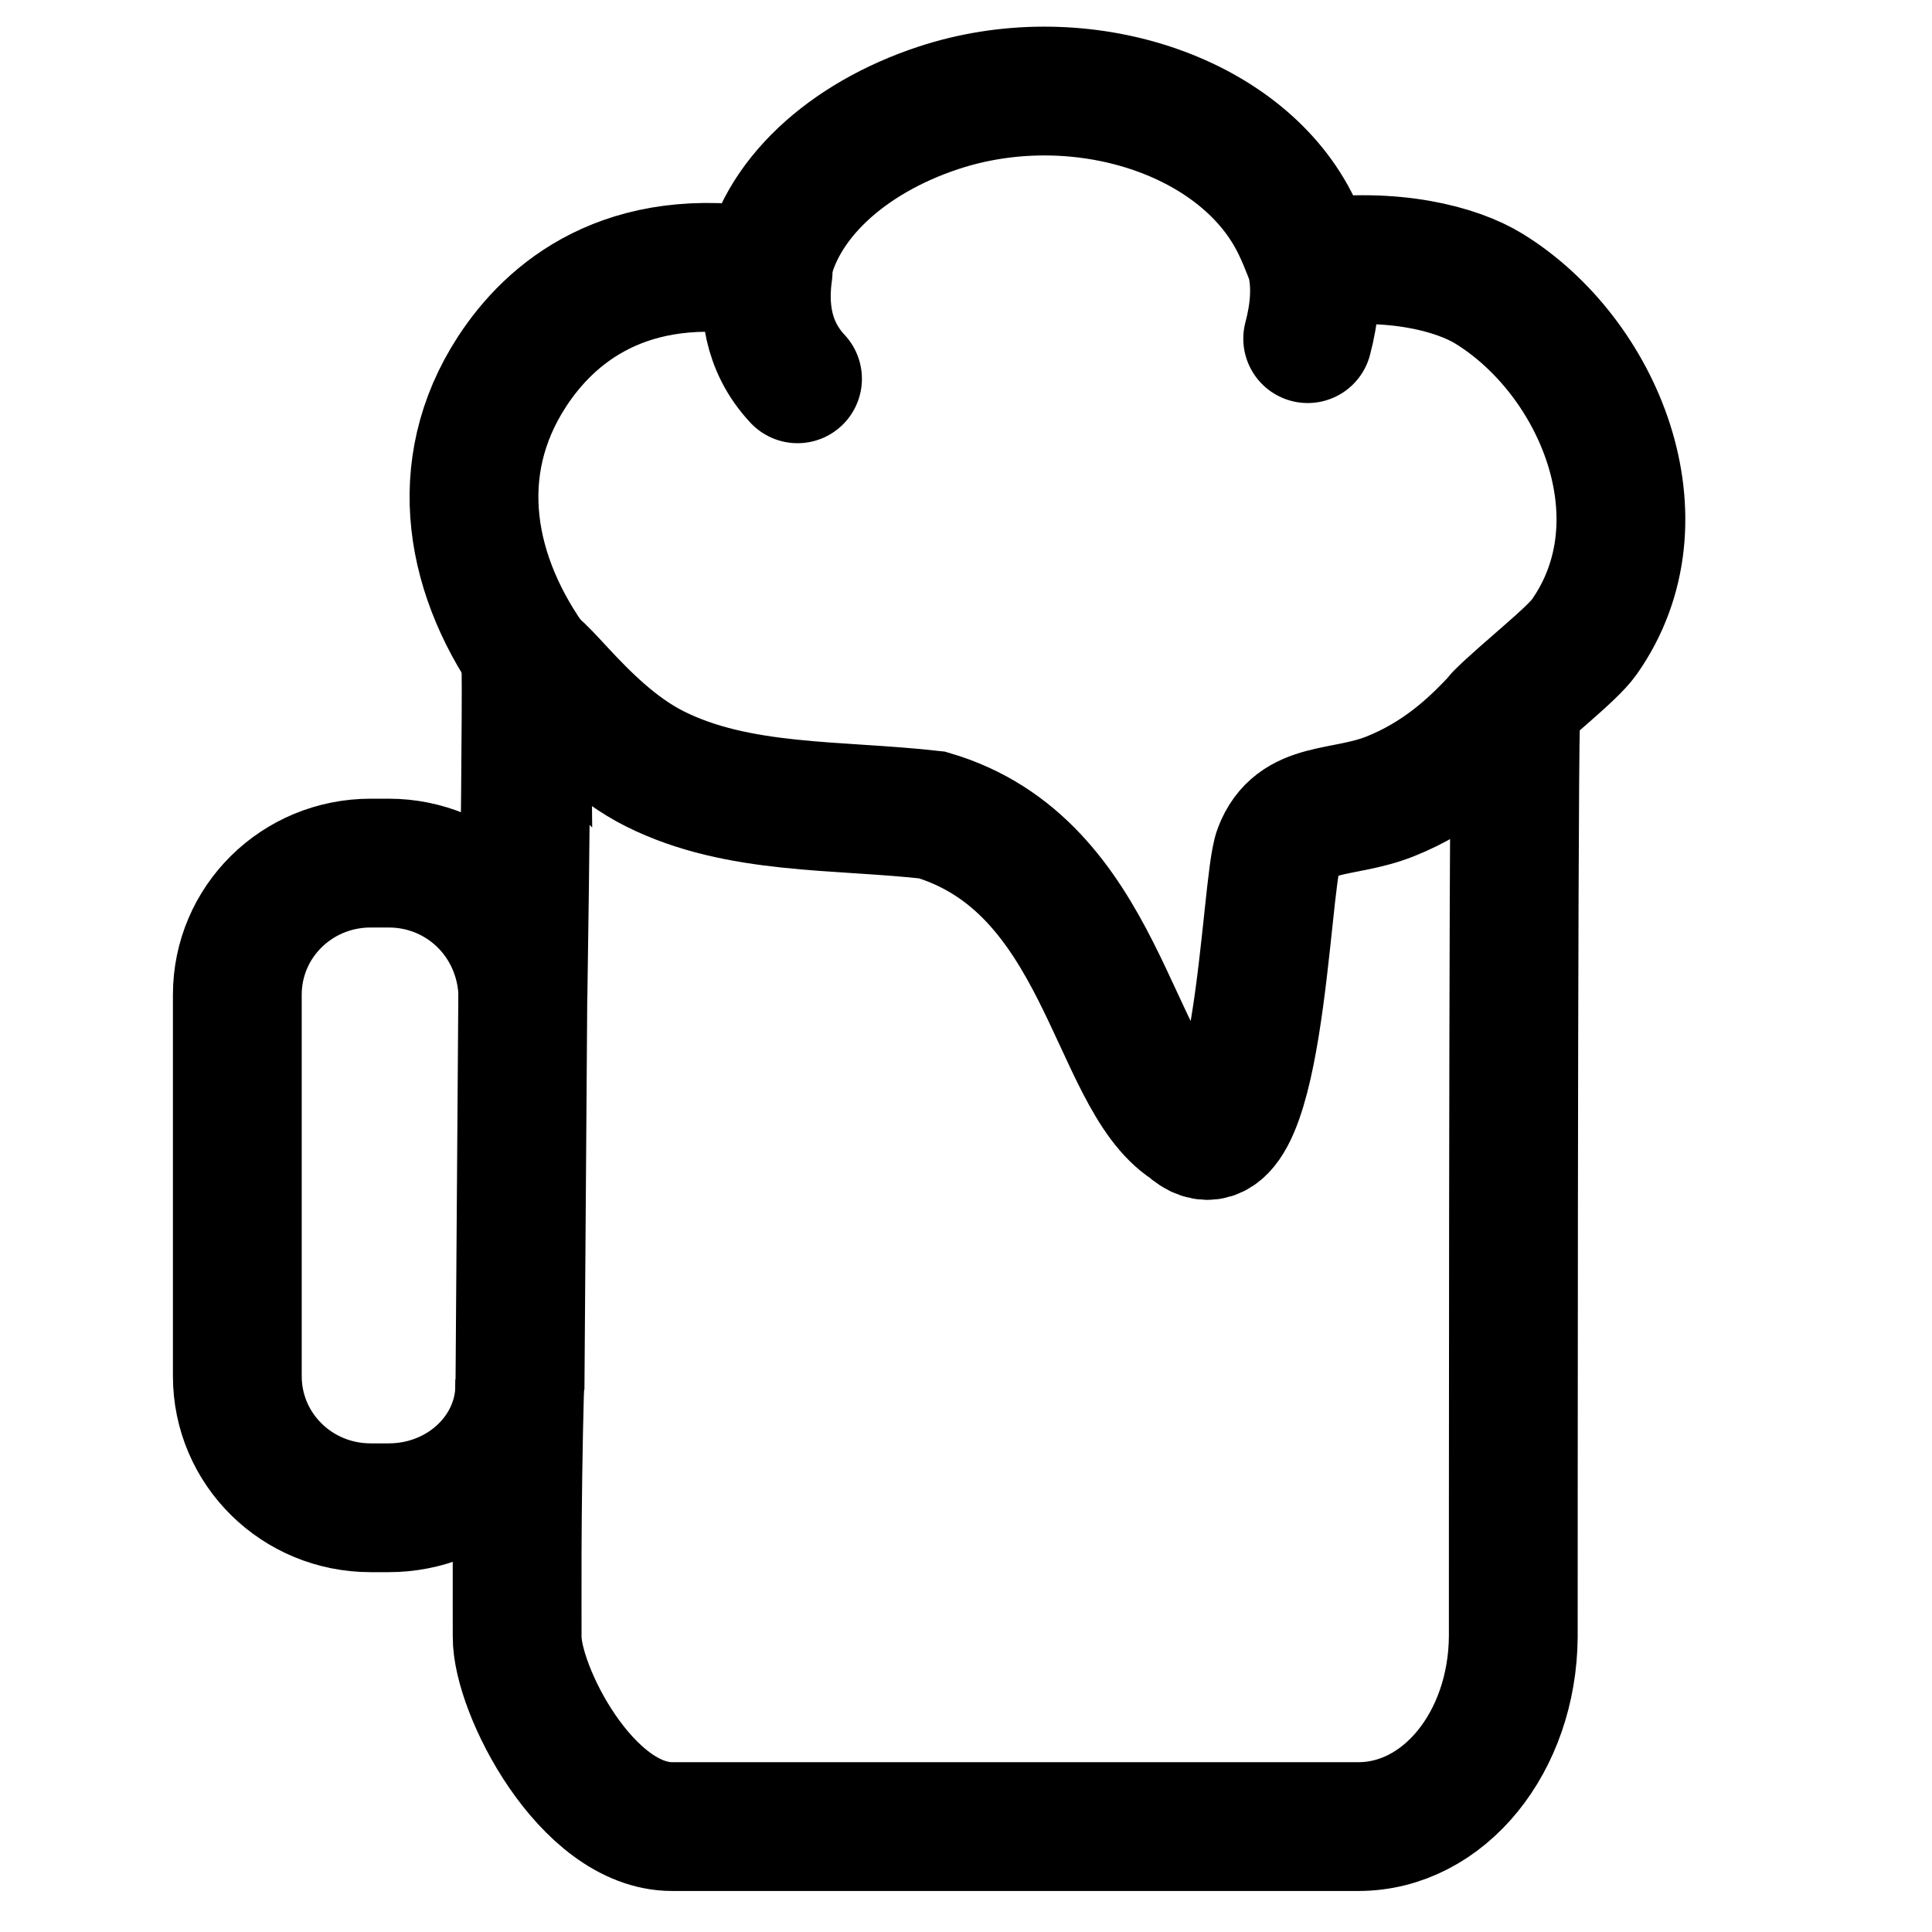
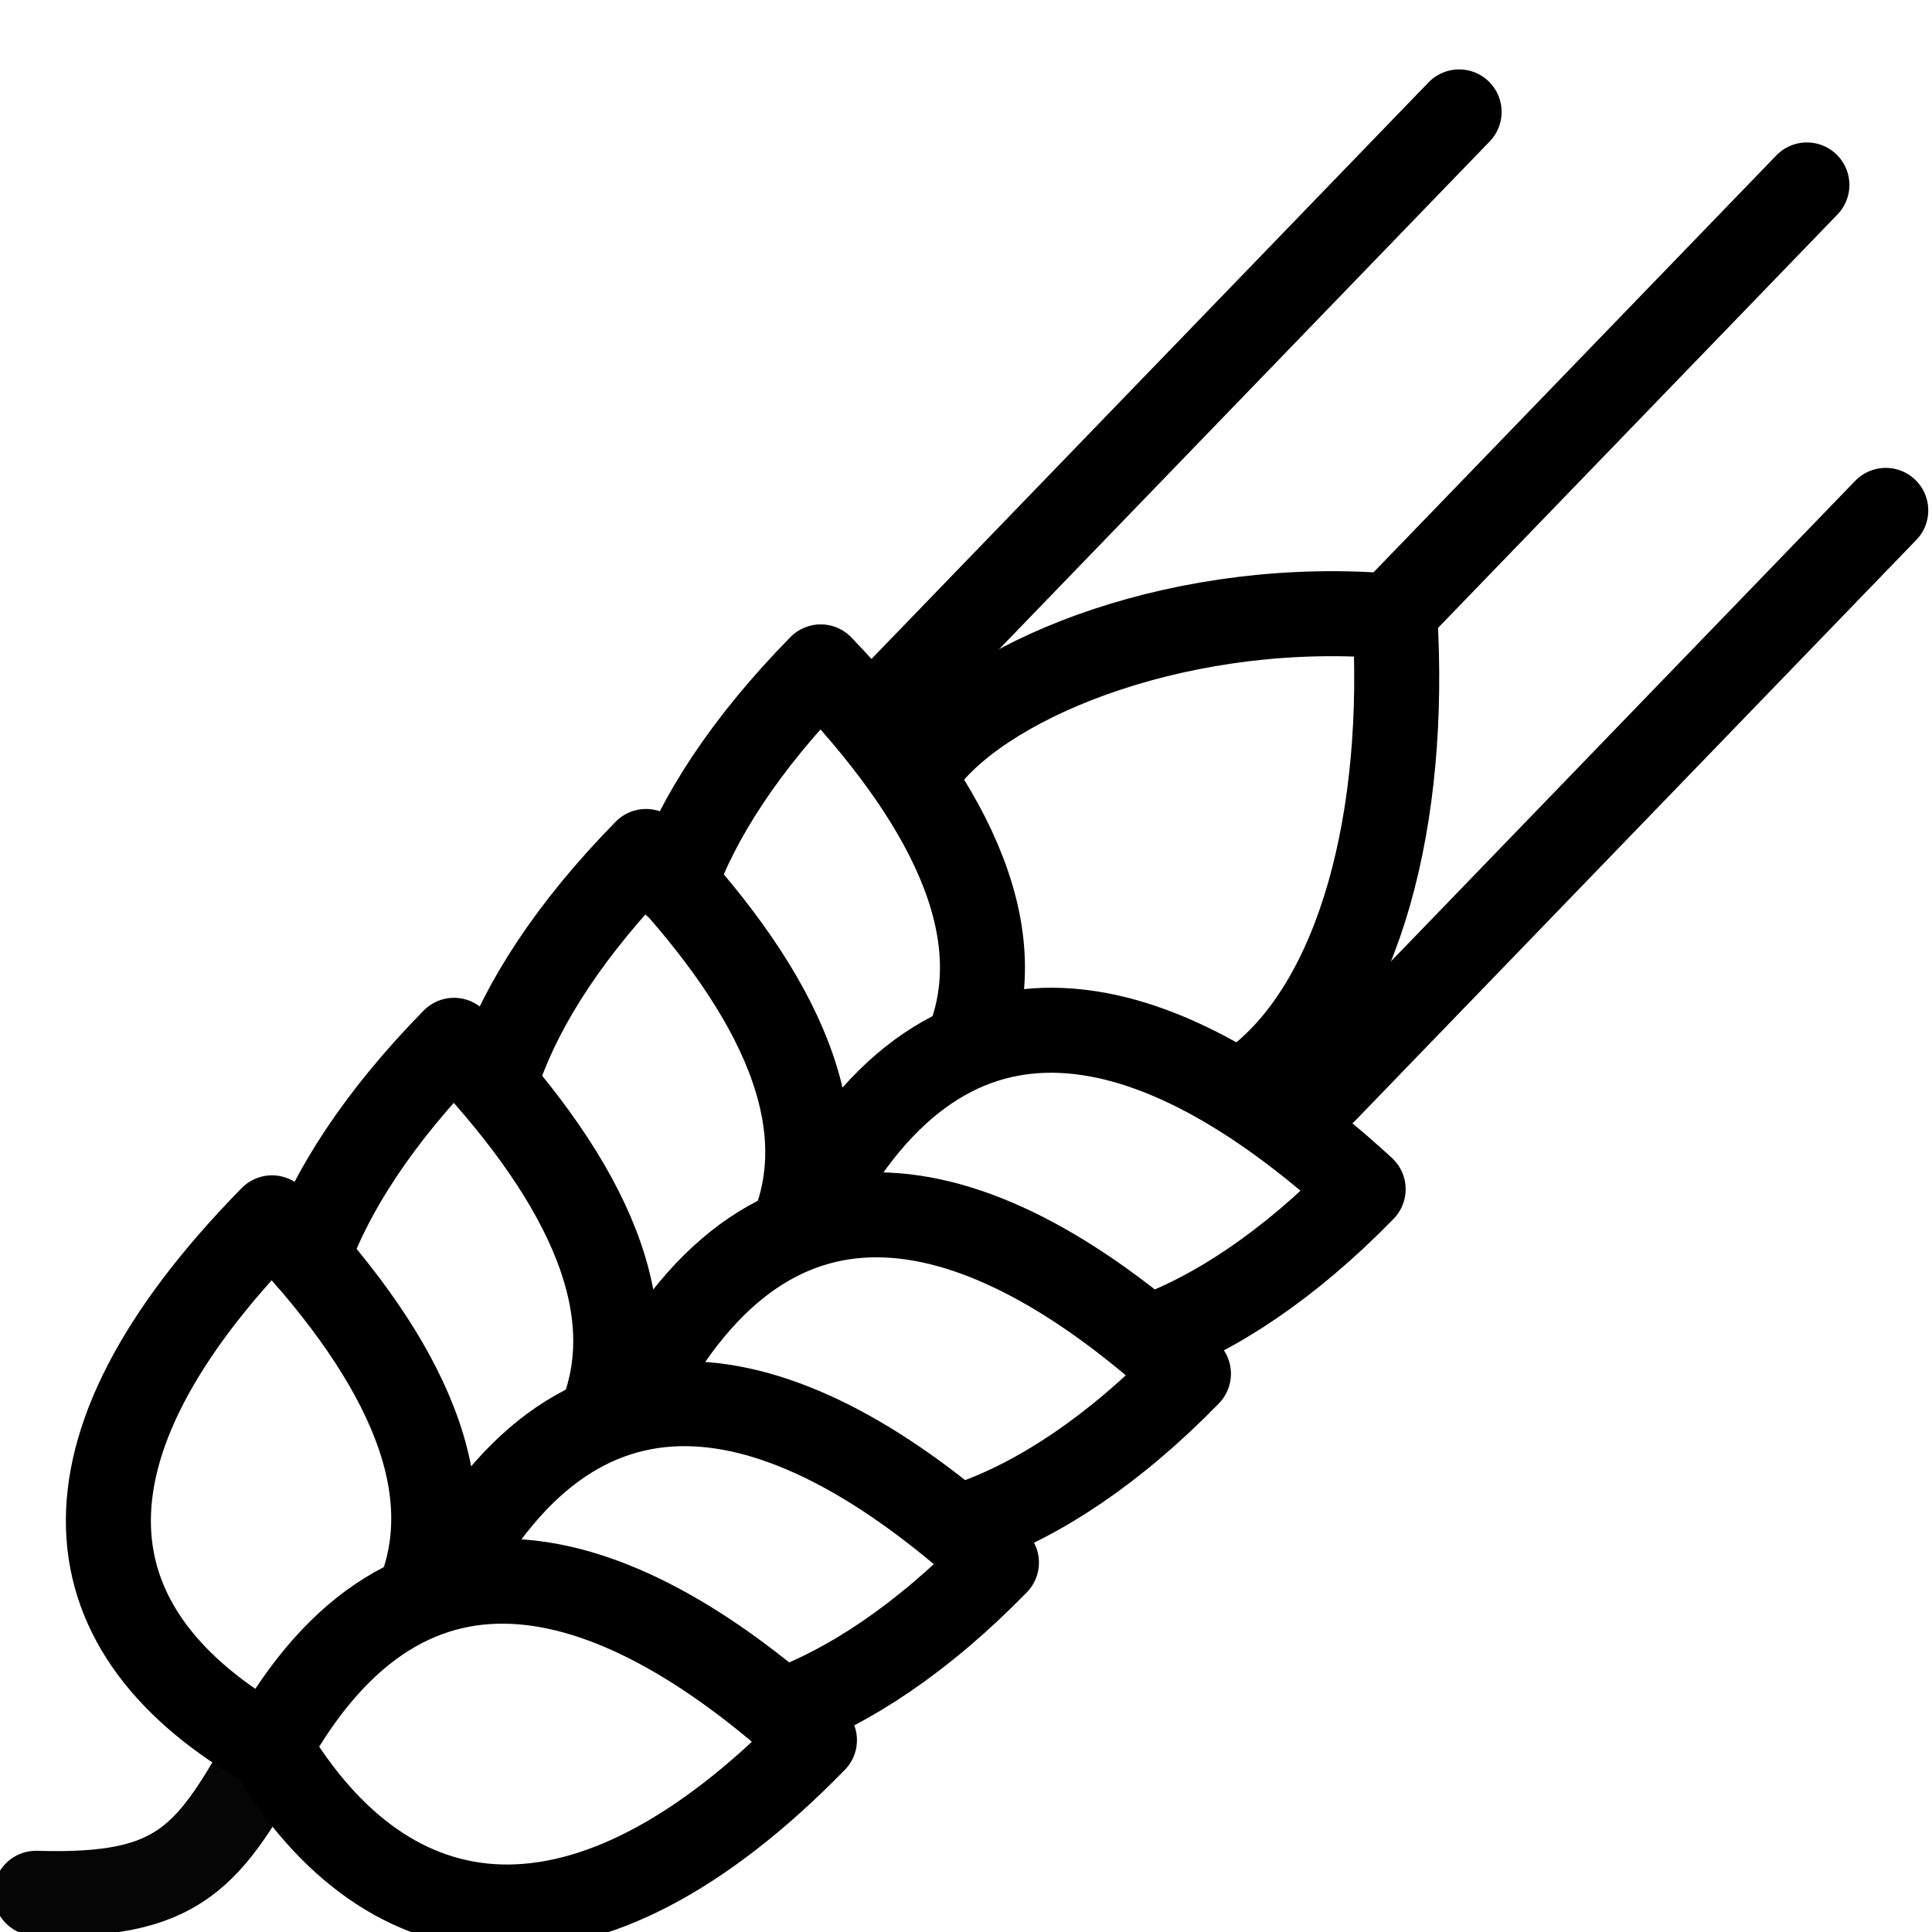
- <svg xmlns="http://www.w3.org/2000/svg" width="600" height="600" id="svg2" version="1.1">
-   <defs id="defs4" />
-   <g id="layer1" transform="translate(0,-452.3622)">
-     <path id="rect3773" d="m 163.39,660.551 c -0.115,-10.843 15.67,18.411 39.942,30.563 26.008,13.021 56.479,11.005 86.127,14.345 53.142,15.644 55.82,81.453 79.671,96.688 22.099,20.349 23.709,-74.802 27.826,-85.653 5.469,-14.413 19.837,-10.85 34.815,-16.821 30.629,-12.211 39.986,-38.627 38.886,-23.645 -0.733,25.844 -0.693,284.584 -0.693,284.584 -0.23,32.692 -21.466,59.012 -48.131,59.012 l -213.093,0 c -26.665,0 -48.282,-42.666 -48.131,-59.012 0.051,-5.517 -0.338,-37.099 0.812,-79.371 0.704,21.661 -17.773,39.371 -40.726,39.371 l -5.563,0 c -22.952,0 -41.43,-18.24 -41.43,-40.896 l 0,-118.415 c 0,-22.656 18.478,-40.896 41.43,-40.896 l 5.563,0 c 22.952,0 41.43,18.24 41.713,41.677 0.741,-47.295 1.068,-88.635 0.981,-101.532 z" style="fill:none;stroke:#010000;stroke-width:40;stroke-miterlimit:4;stroke-opacity:1;stroke-dasharray:none" />
-     <path style="fill:none;stroke:#000000;stroke-width:40;stroke-linecap:round;stroke-miterlimit:4;stroke-opacity:1;stroke-dasharray:none" d="m 166.545,660.022 c -20.782,-28.137 -27.099,-62.13 -7.58,-92.177 11.852,-18.244 35.346,-38.393 78.947,-30.818 3.905,-22.364 24.918,-41.753 53.631,-51.199 42.354,-13.934 91.385,1.161 109.513,33.715 2.61,4.687 4.469,9.57 6.391,14.554 25.281,-3.464 44.973,1.779 54.961,7.92 34.023,20.918 55.337,71.655 29.567,108.209 -3.812,5.408 -18.111,16.454 -26.181,24.428 M 407.325,534.086 c 1.7,7.73 0.843,15.677 -1.208,23.444" id="path4004" />
-     <path style="fill:none;stroke:#000000;stroke-width:40;stroke-linecap:round;stroke-miterlimit:4;stroke-opacity:1;stroke-dasharray:none" d="m 247.677,570.002 c -9.589,-10.235 -10.628,-22.637 -9.134,-33.222" id="path4004-8" />
-     <path style="fill:none;stroke:#000000;stroke-width:40.047;stroke-linecap:butt;stroke-linejoin:miter;stroke-miterlimit:4;stroke-opacity:1;stroke-dasharray:none" d="m 162.383,758.104 -0.902,125.663" id="path3026" />
-   </g>
-   <g id="layer2" transform="translate(0,200)" />
+ <svg xmlns="http://www.w3.org/2000/svg" version="1.1" x="0px" y="0px" viewBox="0 0 500 500" enable-background="new 0 0 90 90" xml:space="preserve" id="svg3150" width="100%" height="100%">
+   <defs id="defs3156" />
+   <path style="fill:none;stroke:#000000;stroke-width:22;stroke-linecap:round;stroke-linejoin:round;stroke-miterlimit:4;stroke-opacity:1;stroke-dasharray:none" d="m 79.637,325.283 c 5.996,-16.871 18.21,-36.028 37.86,-56.051 l 0,0 c 32.12,33.515 50.243,67.46 38.014,97.656" id="path3855-3" />
+   <path style="fill:none;stroke:#000000;stroke-width:22;stroke-linecap:round;stroke-linejoin:round;stroke-miterlimit:4;stroke-opacity:1;stroke-dasharray:none" d="M 69.705,452.286 C 17.399,422.719 10.77,375.936 70.397,315.174 l 0,0 c 32.12,33.515 50.243,67.46 38.014,97.656" id="path3855" />
+   <path style="fill:none;stroke:#000000;stroke-width:22;stroke-linecap:round;stroke-linejoin:round;stroke-miterlimit:4;stroke-opacity:1;stroke-dasharray:none" d="m 210.777,450.344 c -50.191,-46.053 -104.634,-63.728 -141.043,1.897 30.697,51.651 81.591,59.037 141.043,-1.897 z" id="path3811-8-7" />
+   <path style="fill:none;stroke:#000000;stroke-width:22;stroke-linecap:round;stroke-linejoin:round;stroke-miterlimit:4;stroke-opacity:1;stroke-dasharray:none" d="m 202.272,442.852 c 17.161,-6.176 36.222,-18.583 55.605,-38.449 -50.191,-46.053 -104.634,-63.728 -141.043,1.897" id="path3811-8-7-2" />
+   <path style="fill:none;stroke:#000000;stroke-width:22;stroke-linecap:round;stroke-linejoin:round;stroke-miterlimit:4;stroke-opacity:1;stroke-dasharray:none" d="m 129.328,276.411 c 5.996,-16.871 18.21,-36.028 37.86,-56.051 l 0,0 c 32.12,33.515 50.243,67.46 38.014,97.656" id="path3855-3-9" />
+   <path style="fill:none;stroke:#000000;stroke-width:22;stroke-linecap:round;stroke-linejoin:round;stroke-miterlimit:4;stroke-opacity:1;stroke-dasharray:none" d="m 251.962,393.98 c 17.161,-6.176 36.222,-18.583 55.605,-38.449 -50.191,-46.053 -104.634,-63.728 -141.043,1.897" id="path3811-8-7-2-5" />
+   <path style="fill:none;stroke:#000000;stroke-width:22;stroke-linecap:round;stroke-linejoin:round;stroke-miterlimit:4;stroke-opacity:1;stroke-dasharray:none" d="m 174.543,228.642 c 5.996,-16.871 18.21,-36.028 37.86,-56.051 l 0,0 c 32.12,33.515 50.243,67.46 38.014,97.656" id="path3855-3-4" />
+   <path style="fill:none;stroke:#000000;stroke-width:22;stroke-linecap:round;stroke-linejoin:round;stroke-miterlimit:4;stroke-opacity:1;stroke-dasharray:none" d="m 297.177,346.21 c 17.161,-6.176 36.222,-18.583 55.605,-38.449 -50.191,-46.053 -104.634,-63.728 -141.043,1.897" id="path3811-8-7-2-2" />
+   <path style="fill:none;stroke:#000000;stroke-width:22;stroke-linecap:round;stroke-linejoin:round;stroke-miterlimit:4;stroke-opacity:1;stroke-dasharray:none" d="m 239.365,196.788 c 17.216,-22.209 68.143,-42.044 121.624,-37.242 3.106,51.457 -8.713,99.488 -36.162,120.41" id="path3948" />
+   <path style="opacity:0.98;fill:none;stroke:#000000;stroke-width:22;stroke-linecap:round;stroke-linejoin:round;stroke-miterlimit:4;stroke-opacity:1;stroke-dasharray:none" d="M 70.596,450.709 C 54.087,481.001 46.632,491.092 9.317,489.986" id="path3968" />
+   <path style="fill:none;stroke:#000000;stroke-width:22;stroke-linecap:round;stroke-linejoin:round;stroke-miterlimit:4;stroke-opacity:1;stroke-dasharray:none" d="M 467.624,47.864 363.359,155.782" id="path3970" />
+   <path style="fill:none;stroke:#000000;stroke-width:22;stroke-linecap:round;stroke-linejoin:round;stroke-miterlimit:4;stroke-opacity:1;stroke-dasharray:none" d="M 377.617,28.962 232.302,179.369" id="path3970-4" />
+   <path style="fill:none;stroke:#000000;stroke-width:22;stroke-linecap:round;stroke-linejoin:round;stroke-miterlimit:4;stroke-opacity:1;stroke-dasharray:none" d="M 488.032,132.086 342.717,282.493" id="path3970-4-8" />
</svg>
